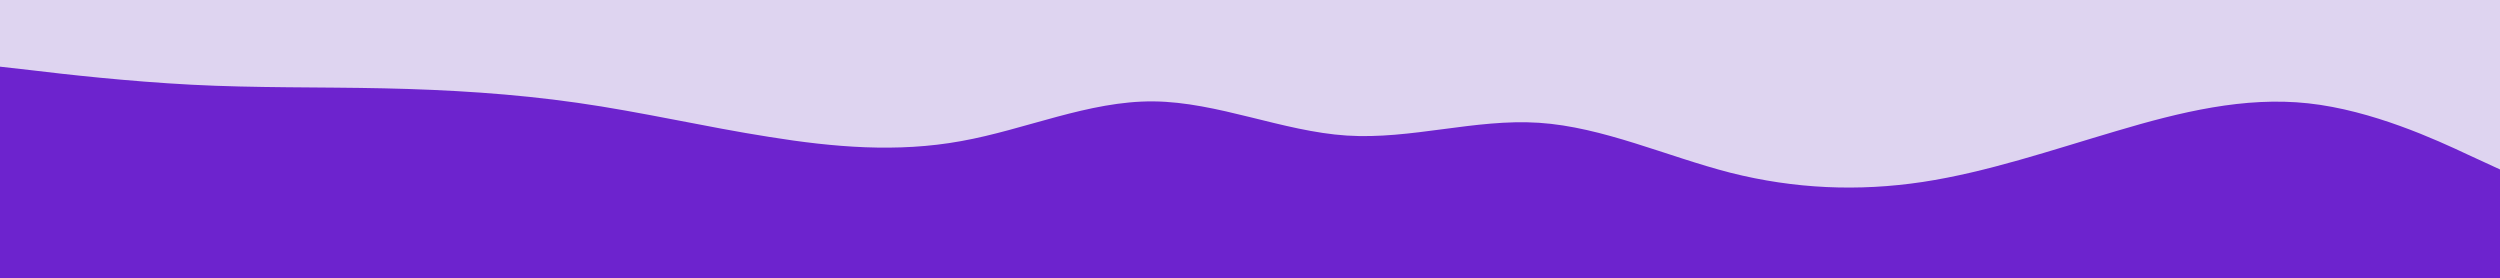
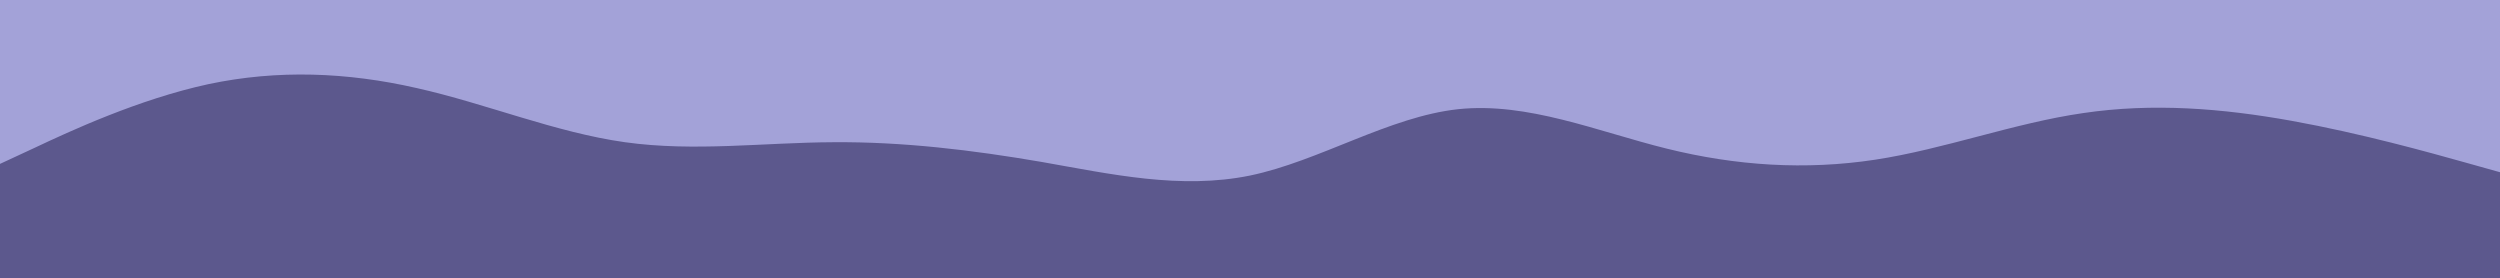
<svg xmlns="http://www.w3.org/2000/svg" id="visual" viewBox="0 0 900 100" width="900" height="100" version="1.1">
-   <rect x="0" y="0" width="900" height="100" fill="#DED4F0" />
-   <path d="M0 24L11.5 25.3C23 26.7 46 29.3 69 30.5C92 31.7 115 31.3 138.2 31.8C161.3 32.3 184.7 33.7 207.8 37C231 40.3 254 45.7 277 49.3C300 53 323 55 346 50.8C369 46.7 392 36.3 415.2 36.5C438.3 36.7 461.7 47.3 484.8 48.8C508 50.3 531 42.7 554 44.2C577 45.7 600 56.3 623 62.2C646 68 669 69 692.2 65.5C715.3 62 738.7 54 761.8 47.2C785 40.3 808 34.7 831 37.2C854 39.7 877 50.3 888.5 55.7L900 61L900 101L888.5 101C877 101 854 101 831 101C808 101 785 101 761.8 101C738.7 101 715.3 101 692.2 101C669 101 646 101 623 101C600 101 577 101 554 101C531 101 508 101 484.8 101C461.7 101 438.3 101 415.2 101C392 101 369 101 346 101C323 101 300 101 277 101C254 101 231 101 207.8 101C184.7 101 161.3 101 138.2 101C115 101 92 101 69 101C46 101 23 101 11.5 101L0 101Z" fill="#6d23ce" stroke-linecap="round" stroke-linejoin="miter" />
+   <rect x="0" y="0" width="900" height="100" fill="#a3a2d8" />
+   <path d="M0 59L12.5 53.2C25 47.3 50 35.7 75 30.3C100 25 125 26 150 31.7C175 37.3 200 47.7 225 51.2C250 54.7 275 51.3 300 51.2C325 51 350 54 375 58.3C400 62.7 425 68.3 450 63.2C475 58 500 42 525 39.3C550 36.7 575 47.3 600 53.5C625 59.7 650 61.3 675 57.5C700 53.7 725 44.3 750 40.7C775 37 800 39 825 43.5C850 48 875 55 887.5 58.5L900 62L900 101L887.5 101C875 101 850 101 825 101C800 101 775 101 750 101C725 101 700 101 675 101C650 101 625 101 600 101C575 101 550 101 525 101C500 101 475 101 450 101C425 101 400 101 375 101C350 101 325 101 300 101C275 101 250 101 225 101C200 101 175 101 150 101C125 101 100 101 75 101C50 101 25 101 12.5 101L0 101Z" fill="#5c588d" stroke-linecap="round" stroke-linejoin="miter" />
</svg>
